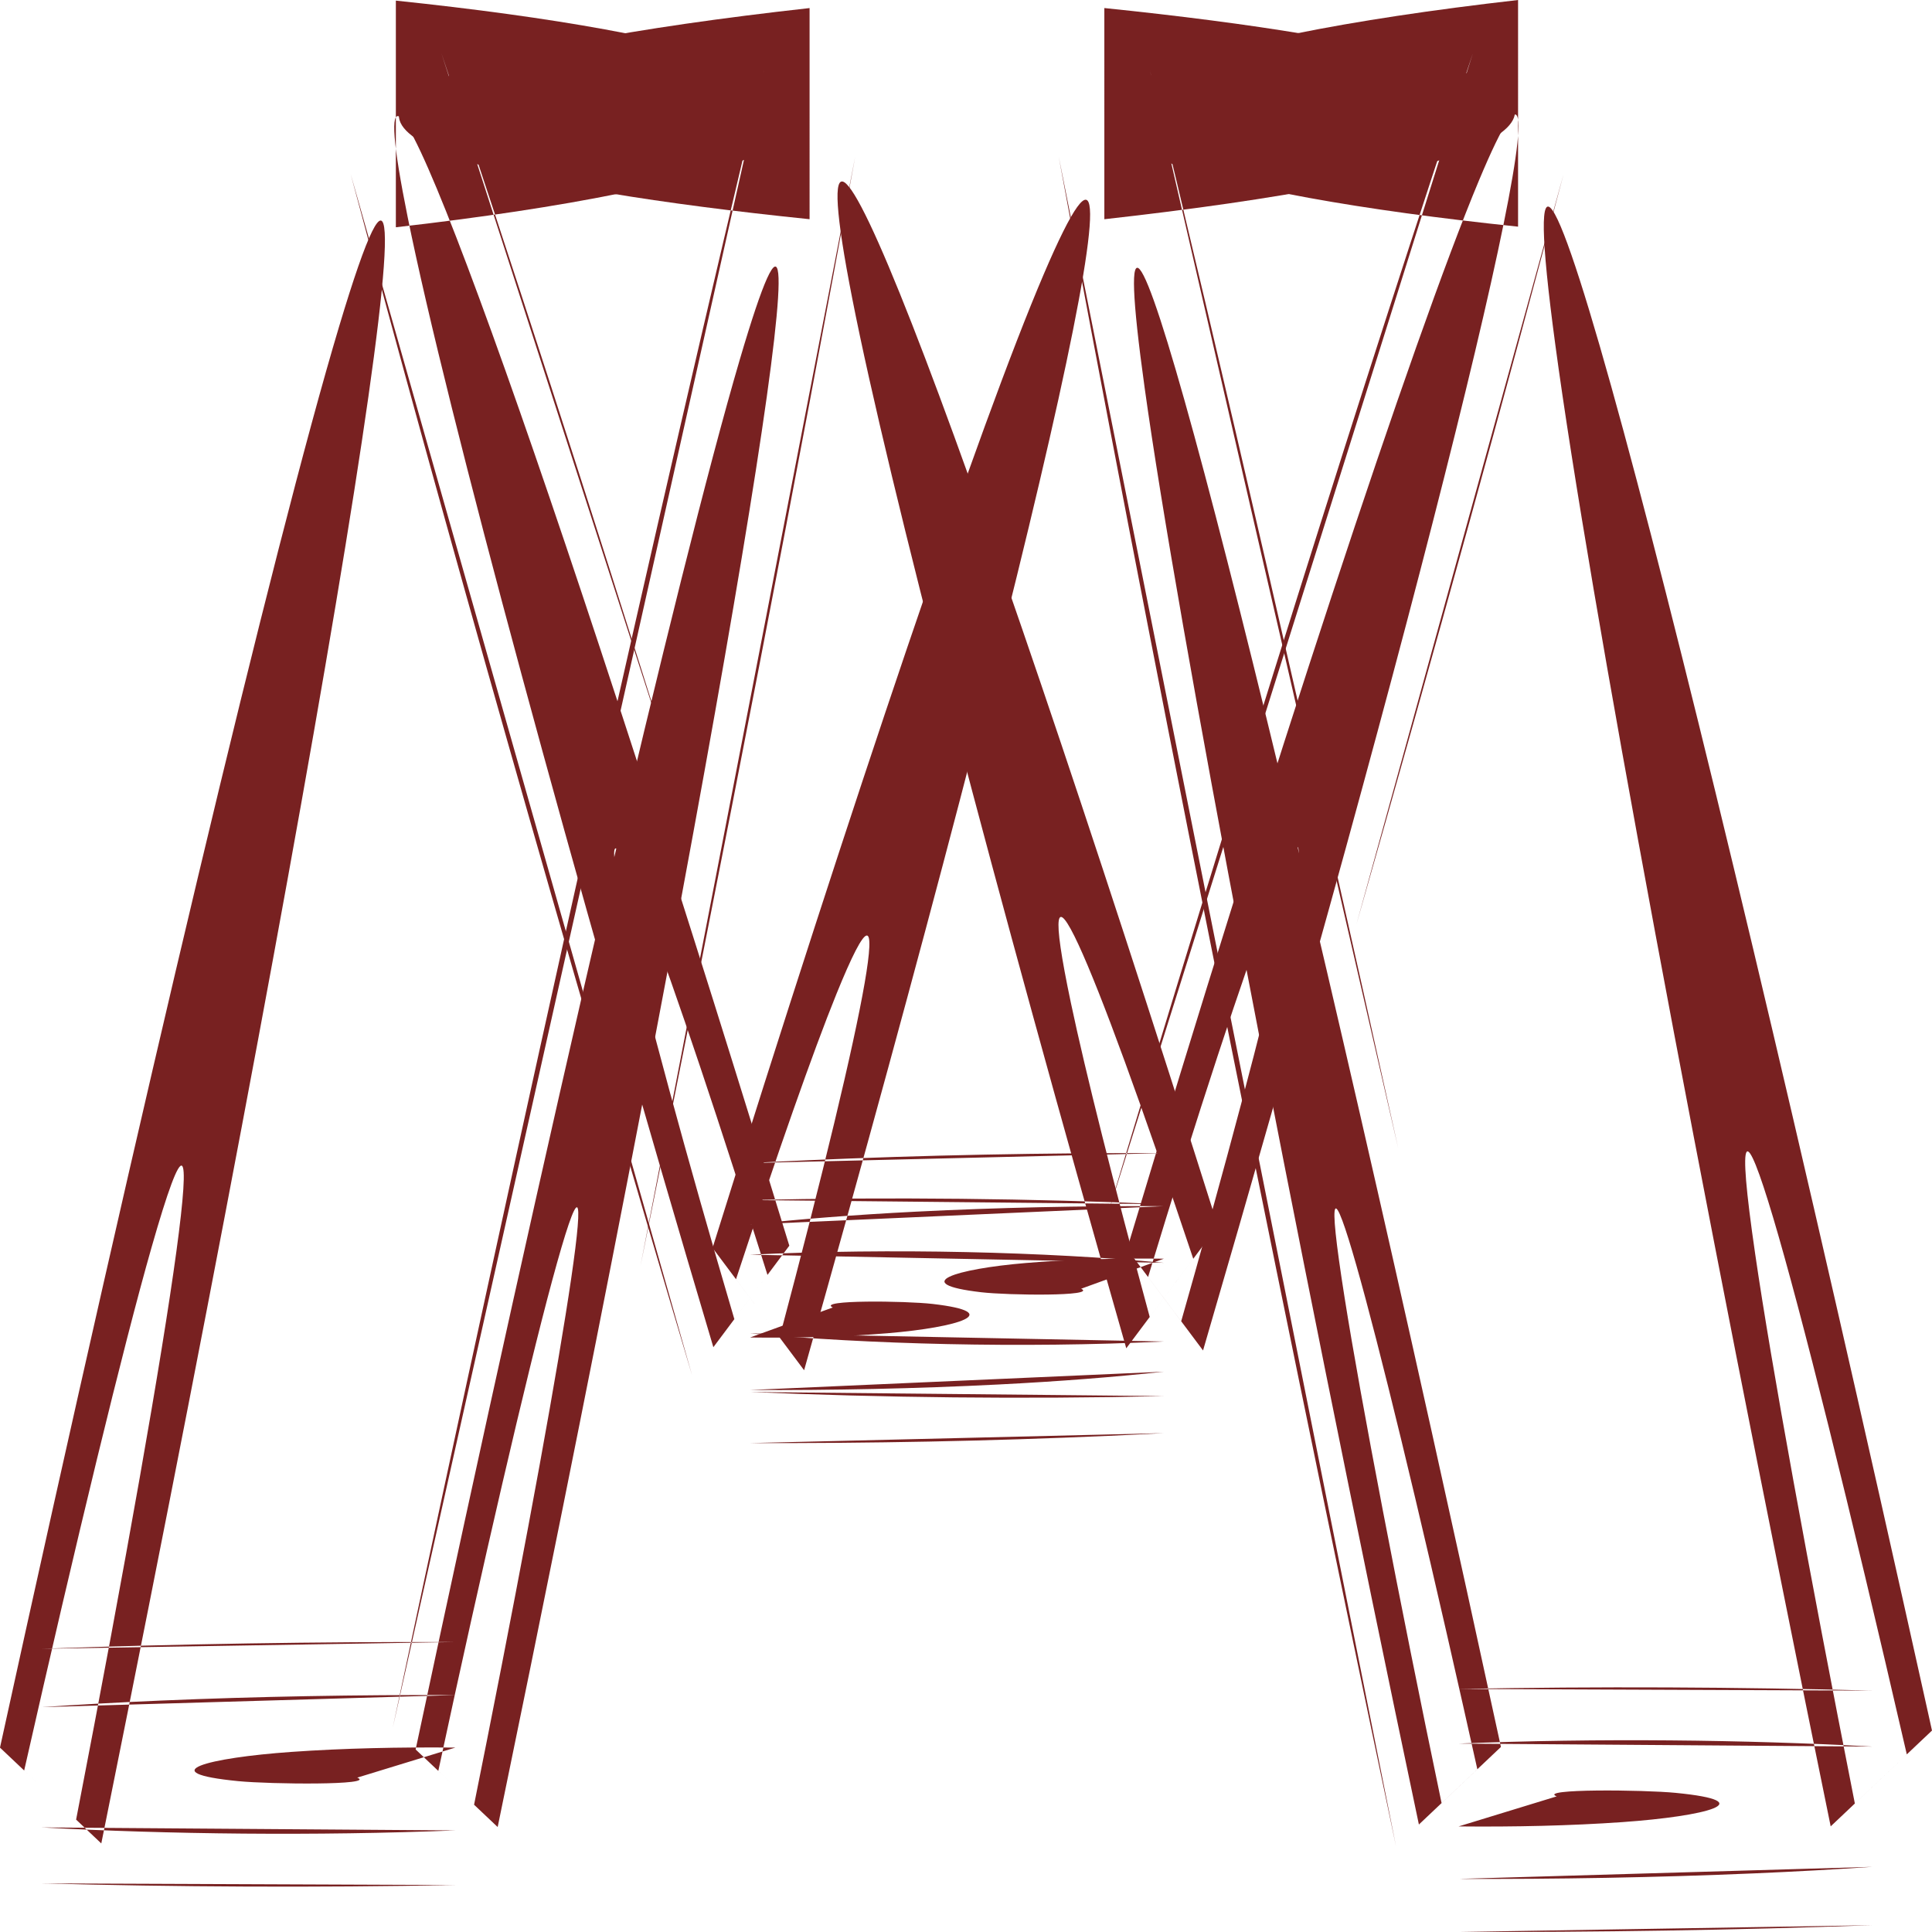
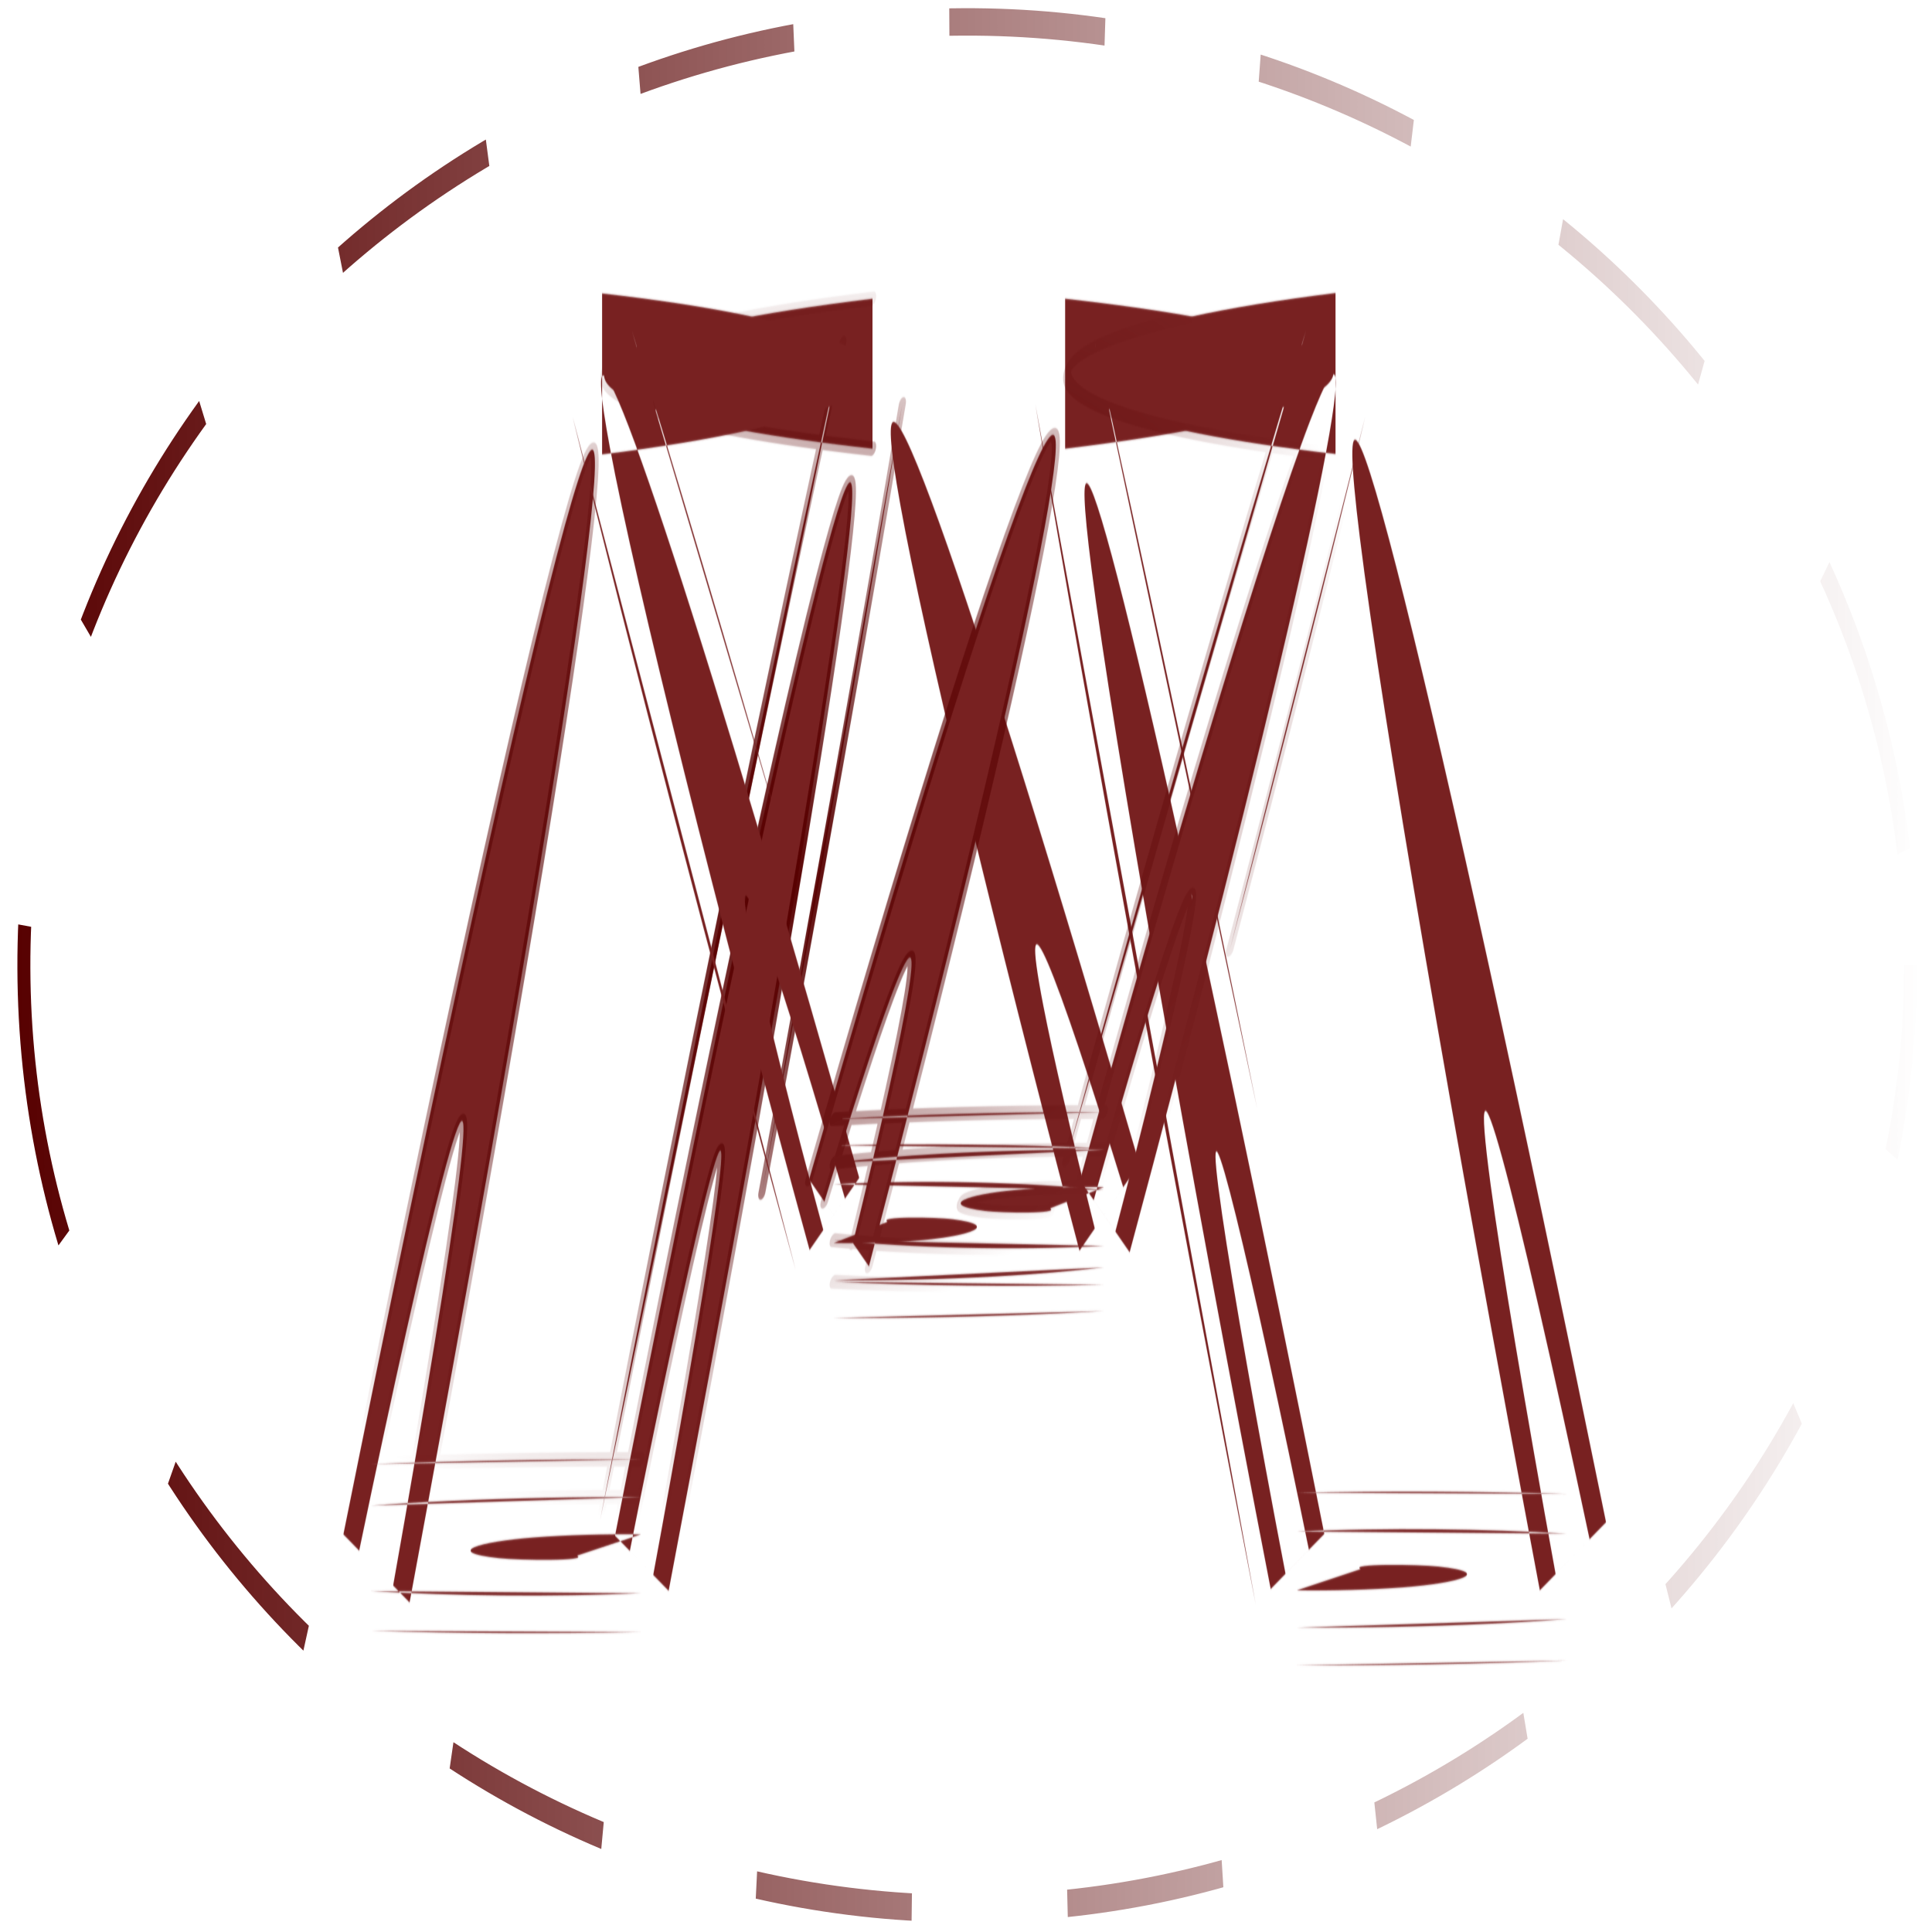
- <svg xmlns="http://www.w3.org/2000/svg" width="512mm" height="512mm" viewBox="0 0 512 512" version="1.1" id="svg5">
+ <svg xmlns="http://www.w3.org/2000/svg" xmlns:xlink="http://www.w3.org/1999/xlink" width="512mm" height="512mm" viewBox="0 0 512 512" version="1.1" id="svg5">
  <defs id="defs2">
-     </defs>
+     <linearGradient id="linearGradient6088">
+       <stop style="stop-color:#570000;stop-opacity:1;" offset="0" id="stop6084" />
+       <stop style="stop-color:#570000;stop-opacity:0;" offset="1" id="stop6086" />
+     </linearGradient>
+     <linearGradient id="linearGradient5742">
+       <stop style="stop-color:#570000;stop-opacity:1;" offset="0" id="stop5738" />
+       <stop style="stop-color:#570000;stop-opacity:0;" offset="1" id="stop5740" />
+     </linearGradient>
+     <linearGradient xlink:href="#linearGradient5742" id="linearGradient5744" x1="52.855" y1="84.771" x2="243.774" y2="84.771" gradientUnits="userSpaceOnUse" />
+     <filter style="color-interpolation-filters:sRGB" id="filter5754" x="-0.004" y="-0.007" width="1.008" height="1.014">
+       <feGaussianBlur stdDeviation="0.078" id="feGaussianBlur5756" />
+     </filter>
+     <radialGradient xlink:href="#linearGradient6088" id="radialGradient6090" cx="92.938" cy="73.251" fx="92.938" fy="73.251" r="97.16" gradientTransform="matrix(1,0,0,0.4762106,0,38.36817)" gradientUnits="userSpaceOnUse" />
+   </defs>
  <g id="layer1">
    <g id="g700" style="fill:#808000" transform="matrix(2.655417,0,0,5.612541,-137.5095,-220.1877)">
-       <g id="g911" transform="translate(55.25284,11.60138)" style="fill:#782121">
-         <path id="rect401" style="fill:#782121;fill-rule:evenodd;stroke-width:0.277" transform="matrix(1,0,-0.4084237,0.9127925,0,0)" d="m 82.105,122.224 c 2.107,0.4 -8.526,0.345 -11.8,0.182 -8.876,-0.441 -3.557,-1.207 4.698,-1.513 5.063,-0.188 10.706,-0.252 16.255,-0.223 m -1.206,1.206 c 0.057,-10.578 0.458,-20.537 1.001,-25.338 1.213,-10.725 2.667,2.403 3.207,23.76 0.028,1.104 0.053,2.214 0.076,3.328 m -1.329,1.329 c -13.813,0.291 -28.61,0.2 -41.352,-0.155 M 48.712,121.855 c 0.343,-12.011 0.931,-21.909 1.66,-27.05 1.705,-12.023 3.612,2.665 4.562,29.591 m -5.818,-5.818 c 3.663,-0.133 7.582,-0.247 11.718,-0.339 9.601,-0.214 19.532,-0.303 29.315,-0.285 m -2.813,2.813 c 0.06,-31.715 1.252,-60.952 2.984,-71.882 2.67,-16.847 5.64,12.179 6.595,59.413 0.111,5.464 0.192,10.973 0.247,16.482 m -3,3 c -13.895,0.138 -27.931,0.101 -41.324,-0.086 m -7.022,-7.022 c 0.471,-33.521 1.894,-62.143 3.821,-73.521 3.394,-20.043 7.131,17.042 8.29,77.239 0.008,0.412 0.016,0.825 0.023,1.238 M 47.883,115.56 c 13.565,-0.256 27.445,-0.367 41.146,-0.35 m -4.436,4.436 c 0.041,-32.244 0.794,-62.913 2.036,-85.73 m 7.693,7.693 C 78.936,40.808 66.656,39.802 59.221,38.653 40.707,35.789 55.117,32.738 89.861,30.687 m 7.692,7.692 c 0.891,15.82 1.593,35.323 2.008,57.398" />
-         <path id="rect401-3" style="fill:#782121;fill-rule:evenodd;stroke-width:0.277" transform="matrix(-1,0,0.4084237,0.9127925,0,0)" d="m -101.573,123.194 c 1.78,-0.4 -8.807,-0.345 -11.948,-0.182 -8.516,0.441 -2.571,1.207 5.934,1.513 5.217,0.188 10.912,0.252 16.437,0.223 m 1.206,-1.206 c -0.057,-10.624 -0.458,-20.911 -1.001,-26.156 -1.213,-11.715 -2.667,0.225 -3.207,21.141 -0.028,1.081 -0.053,2.17 -0.076,3.265 m 1.329,-1.329 c -14.05,-0.291 -28.773,-0.2 -41.225,0.155 m 2.944,2.944 c -0.343,-12.291 -0.931,-22.669 -1.66,-28.406 -1.705,-13.415 -3.612,-0.285 -4.562,25.865 m 5.818,5.818 c 3.772,0.133 7.783,0.247 11.996,0.339 9.776,0.214 19.78,0.303 29.548,0.285 m 2.813,-2.813 c -0.06,-31.764 -1.252,-61.975 -2.984,-74.32 -2.67,-19.028 -5.64,7.572 -6.595,54.026 -0.111,5.374 -0.192,10.816 -0.247,16.281 m 3,-3 c -14.008,-0.138 -28.013,-0.101 -41.254,0.086 m 7.022,7.022 c -0.471,-33.906 -1.894,-63.69 -3.821,-76.643 -3.394,-22.816 -7.131,11.217 -8.29,70.468 -0.008,0.406 -0.016,0.812 -0.023,1.219 m 10.069,10.069 c 13.774,0.256 27.745,0.367 41.431,0.35 m 4.436,-4.436 c -0.041,-32.278 -0.794,-63.562 -2.036,-87.393 m -7.693,-7.693 c -14.731,0.802 -26.19,1.808 -32.686,2.958 -16.175,2.863 0.728,5.915 37.147,7.966 m -7.692,-7.692 c -0.891,15.093 -1.593,34.022 -2.008,55.757" />
-         <path id="rect612" style="fill:#782121;fill-rule:evenodd;stroke-width:0.242" transform="matrix(-1,0,0.5343311,0.8452753,0,0)" d="m -23.15,105.724 c 1.402,-0.432 -7.481,-0.372 -10.083,-0.197 -7.052,0.476 -1.879,1.303 5.34,1.634 4.435,0.203 9.244,0.273 13.888,0.24 m 1.025,-1.025 c -0.062,-8.932 -0.495,-17.658 -1.081,-22.188 -1.309,-10.127 -2.88,-0.435 -3.463,17.014 -0.03,0.894 -0.057,1.796 -0.082,2.702 m 1.129,-1.129 c -14.442,-0.382 -29.592,-0.155 -41.046,0.454 m 3.024,3.024 c -0.375,-7.452 -0.895,-13.658 -1.506,-17.533 -1.65,-10.463 -3.477,-3.038 -4.576,14.283 m 6.307,6.307 c 5.026,0.299 10.725,0.544 16.917,0.717 8.273,0.231 16.708,0.328 24.919,0.307 m 2.391,-2.391 c -0.065,-26.696 -1.353,-52.348 -3.223,-63.123 -2.883,-16.613 -6.09,5.044 -7.122,43.854 -0.119,4.482 -0.207,9.028 -0.266,13.599 m 2.55,-2.55 C -32.255,99.545 -46.34,99.638 -59.273,99.954 m 8.049,8.049 c -0.615,-25.836 -2.07,-48.202 -3.988,-58.649 -3.528,-19.219 -7.399,5.753 -8.8,51.816 m 11.573,11.573 c 1.846,0.054 3.72,0.105 5.62,0.152 11.982,0.295 24.116,0.422 35.965,0.403 m 3.771,-3.771 c 0,0 0,-1e-5 0,-1e-5 -0.04,-24.203 -0.691,-47.871 -1.784,-67.118 m -9.687,-9.687 c -15.267,0.923 -27.044,2.16 -33.099,3.609 -13.83,3.309 4.229,6.852 39.864,9.052 m -9.74,-9.74 c -0.749,11.324 -1.342,24.848 -1.718,40.075" />
-         <path id="rect614" style="fill:#782121;fill-rule:evenodd;stroke-width:0.242" transform="matrix(1,0,-0.5343311,0.8452753,0,0)" d="m 160.364,104.676 c 1.864,0.432 -7.083,0.372 -9.872,0.197 -7.561,-0.476 -3.271,-1.303 3.594,-1.634 4.218,-0.203 8.953,-0.273 13.631,-0.24 m -1.025,1.025 c 0.062,-8.866 0.495,-17.129 1.081,-21.033 1.309,-8.728 2.88,2.643 3.463,20.715 0.03,0.926 0.057,1.857 0.082,2.79 m -1.129,1.129 c -14.034,0.382 -29.427,0.155 -41.531,-0.454 m -3.024,-3.024 c 0.375,-7.052 0.895,-12.702 1.506,-15.924 1.65,-8.699 3.477,0.678 4.576,19.173 m -6.307,-6.307 c 4.707,-0.299 10.144,-0.544 16.151,-0.717 8.026,-0.231 16.358,-0.328 24.59,-0.307 m -2.391,2.391 c 0.065,-26.626 1.353,-50.902 3.223,-59.679 2.883,-13.532 6.09,11.552 7.122,51.465 0.119,4.609 0.207,9.25 0.266,13.883 m -2.55,2.55 c -13.956,0.179 -28.142,0.086 -41.412,-0.23 m -8.049,-8.049 c 0.615,-25.179 2.07,-45.989 3.988,-54.387 3.528,-15.448 7.399,13.66 8.8,61.221 M 123.574,97.657 c 1.788,-0.054 3.608,-0.105 5.458,-0.152 11.667,-0.295 23.665,-0.422 35.534,-0.403 m -3.771,3.771 c 0,0 0,0 0,-1e-5 0.04,-24.16 0.691,-47.132 1.784,-65.211 m 9.687,9.687 C 156.013,44.426 142.914,43.189 135.311,41.74 117.945,38.431 132.218,34.888 165.501,32.688 m 9.74,9.74 c 0.749,12.124 1.342,26.282 1.718,41.912" />
+       <g id="g911" transform="matrix(0.6535568,0,0,0.7103487,88.32083,33.43876)" style="fill:#782121;stroke:url(#radialGradient6090);filter:url(#filter5754);stroke-width:1;stroke-miterlimit:4;stroke-dasharray:none;stroke-dashoffset:0;stroke-linejoin:miter;stroke-linecap:round;paint-order:fill markers stroke;stroke-opacity:1">
+         <path id="rect401" style="fill:#782121;fill-rule:evenodd;stroke-width:1.047;stroke:url(#radialGradient6090);stroke-miterlimit:4;stroke-dasharray:none;stroke-dashoffset:0;stroke-linejoin:miter;stroke-linecap:round;paint-order:fill markers stroke;stroke-opacity:1" transform="matrix(1,0,-0.4084237,0.9127925,0,0)" d="m 82.105,122.224 c 2.107,0.4 -8.526,0.345 -11.8,0.182 -8.876,-0.441 -3.557,-1.207 4.698,-1.513 5.063,-0.188 10.706,-0.252 16.255,-0.223 m -1.206,1.206 c 0.057,-10.578 0.458,-20.537 1.001,-25.338 1.213,-10.725 2.667,2.403 3.207,23.76 0.028,1.104 0.053,2.214 0.076,3.328 m -1.329,1.329 c -13.813,0.291 -28.61,0.2 -41.352,-0.155 M 48.712,121.855 c 0.343,-12.011 0.931,-21.909 1.66,-27.05 1.705,-12.023 3.612,2.665 4.562,29.591 m -5.818,-5.818 c 3.663,-0.133 7.582,-0.247 11.718,-0.339 9.601,-0.214 19.532,-0.303 29.315,-0.285 m -2.813,2.813 c 0.06,-31.715 1.252,-60.952 2.984,-71.882 2.67,-16.847 5.64,12.179 6.595,59.413 0.111,5.464 0.192,10.973 0.247,16.482 m -3,3 c -13.895,0.138 -27.931,0.101 -41.324,-0.086 m -7.022,-7.022 c 0.471,-33.521 1.894,-62.143 3.821,-73.521 3.394,-20.043 7.131,17.042 8.29,77.239 0.008,0.412 0.016,0.825 0.023,1.238 M 47.883,115.56 c 13.565,-0.256 27.445,-0.367 41.146,-0.35 m -4.436,4.436 c 0.041,-32.244 0.794,-62.913 2.036,-85.73 m 7.693,7.693 C 78.936,40.808 66.656,39.802 59.221,38.653 40.707,35.789 55.117,32.738 89.861,30.687 m 7.692,7.692 c 0.891,15.82 1.593,35.323 2.008,57.398" />
+         <path id="rect401-3" style="fill:#782121;fill-rule:evenodd;stroke-width:1.047;stroke:url(#radialGradient6090);stroke-miterlimit:4;stroke-dasharray:none;stroke-dashoffset:0;stroke-linejoin:miter;stroke-linecap:round;paint-order:fill markers stroke;stroke-opacity:1" transform="matrix(-1,0,0.4084237,0.9127925,0,0)" d="m -101.573,123.194 c 1.78,-0.4 -8.807,-0.345 -11.948,-0.182 -8.516,0.441 -2.571,1.207 5.934,1.513 5.217,0.188 10.912,0.252 16.437,0.223 m 1.206,-1.206 c -0.057,-10.624 -0.458,-20.911 -1.001,-26.156 -1.213,-11.715 -2.667,0.225 -3.207,21.141 -0.028,1.081 -0.053,2.17 -0.076,3.265 m 1.329,-1.329 c -14.05,-0.291 -28.773,-0.2 -41.225,0.155 m 2.944,2.944 c -0.343,-12.291 -0.931,-22.669 -1.66,-28.406 -1.705,-13.415 -3.612,-0.285 -4.562,25.865 m 5.818,5.818 c 3.772,0.133 7.783,0.247 11.996,0.339 9.776,0.214 19.78,0.303 29.548,0.285 m 2.813,-2.813 c -0.06,-31.764 -1.252,-61.975 -2.984,-74.32 -2.67,-19.028 -5.64,7.572 -6.595,54.026 -0.111,5.374 -0.192,10.816 -0.247,16.281 m 3,-3 c -14.008,-0.138 -28.013,-0.101 -41.254,0.086 m 7.022,7.022 c -0.471,-33.906 -1.894,-63.69 -3.821,-76.643 -3.394,-22.816 -7.131,11.217 -8.29,70.468 -0.008,0.406 -0.016,0.812 -0.023,1.219 m 10.069,10.069 c 13.774,0.256 27.745,0.367 41.431,0.35 m 4.436,-4.436 c -0.041,-32.278 -0.794,-63.562 -2.036,-87.393 m -7.693,-7.693 c -14.731,0.802 -26.19,1.808 -32.686,2.958 -16.175,2.863 0.728,5.915 37.147,7.966 m -7.692,-7.692 c -0.891,15.093 -1.593,34.022 -2.008,55.757" />
+         <path id="rect612" style="fill:#782121;fill-rule:evenodd;stroke-width:1.088;stroke:url(#radialGradient6090);stroke-miterlimit:4;stroke-dasharray:none;stroke-dashoffset:0;stroke-linejoin:miter;stroke-linecap:round;paint-order:fill markers stroke;stroke-opacity:1" transform="matrix(-1,0,0.5343311,0.8452753,0,0)" d="m -23.15,105.724 c 1.402,-0.432 -7.481,-0.372 -10.083,-0.197 -7.052,0.476 -1.879,1.303 5.34,1.634 4.435,0.203 9.244,0.273 13.888,0.24 m 1.025,-1.025 c -0.062,-8.932 -0.495,-17.658 -1.081,-22.188 -1.309,-10.127 -2.88,-0.435 -3.463,17.014 -0.03,0.894 -0.057,1.796 -0.082,2.702 m 1.129,-1.129 c -14.442,-0.382 -29.592,-0.155 -41.046,0.454 m 3.024,3.024 c -0.375,-7.452 -0.895,-13.658 -1.506,-17.533 -1.65,-10.463 -3.477,-3.038 -4.576,14.283 m 6.307,6.307 c 5.026,0.299 10.725,0.544 16.917,0.717 8.273,0.231 16.708,0.328 24.919,0.307 m 2.391,-2.391 c -0.065,-26.696 -1.353,-52.348 -3.223,-63.123 -2.883,-16.613 -6.09,5.044 -7.122,43.854 -0.119,4.482 -0.207,9.028 -0.266,13.599 m 2.55,-2.55 C -32.255,99.545 -46.34,99.638 -59.273,99.954 m 8.049,8.049 c -0.615,-25.836 -2.07,-48.202 -3.988,-58.649 -3.528,-19.219 -7.399,5.753 -8.8,51.816 m 11.573,11.573 c 1.846,0.054 3.72,0.105 5.62,0.152 11.982,0.295 24.116,0.422 35.965,0.403 m 3.771,-3.771 c 0,0 0,-1e-5 0,-1e-5 -0.04,-24.203 -0.691,-47.871 -1.784,-67.118 m -9.687,-9.687 c -15.267,0.923 -27.044,2.16 -33.099,3.609 -13.83,3.309 4.229,6.852 39.864,9.052 m -9.74,-9.74 c -0.749,11.324 -1.342,24.848 -1.718,40.075" />
+         <path id="rect614" style="fill:#782121;fill-rule:evenodd;stroke-width:1.088;stroke:url(#radialGradient6090);stroke-miterlimit:4;stroke-dasharray:none;stroke-dashoffset:0;stroke-linejoin:miter;stroke-linecap:round;paint-order:fill markers stroke;stroke-opacity:1" transform="matrix(1,0,-0.5343311,0.8452753,0,0)" d="m 160.364,104.676 c 1.864,0.432 -7.083,0.372 -9.872,0.197 -7.561,-0.476 -3.271,-1.303 3.594,-1.634 4.218,-0.203 8.953,-0.273 13.631,-0.24 m -1.025,1.025 c 0.062,-8.866 0.495,-17.129 1.081,-21.033 1.309,-8.728 2.88,2.643 3.463,20.715 0.03,0.926 0.057,1.857 0.082,2.79 m -1.129,1.129 c -14.034,0.382 -29.427,0.155 -41.531,-0.454 m -3.024,-3.024 c 0.375,-7.052 0.895,-12.702 1.506,-15.924 1.65,-8.699 3.477,0.678 4.576,19.173 m -6.307,-6.307 c 4.707,-0.299 10.144,-0.544 16.151,-0.717 8.026,-0.231 16.358,-0.328 24.59,-0.307 m -2.391,2.391 c 0.065,-26.626 1.353,-50.902 3.223,-59.679 2.883,-13.532 6.09,11.552 7.122,51.465 0.119,4.609 0.207,9.25 0.266,13.883 m -2.55,2.55 c -13.956,0.179 -28.142,0.086 -41.412,-0.23 m -8.049,-8.049 c 0.615,-25.179 2.07,-45.989 3.988,-54.387 3.528,-15.448 7.399,13.66 8.8,61.221 M 123.574,97.657 c 1.788,-0.054 3.608,-0.105 5.458,-0.152 11.667,-0.295 23.665,-0.422 35.534,-0.403 m -3.771,3.771 c 0,0 0,0 0,-1e-5 0.04,-24.16 0.691,-47.132 1.784,-65.211 m 9.687,9.687 C 156.013,44.426 142.914,43.189 135.311,41.74 117.945,38.431 132.218,34.888 165.501,32.688 m 9.74,9.74 c 0.749,12.124 1.342,26.282 1.718,41.912" />
      </g>
+       <path style="fill:none;stroke:url(#linearGradient5744);stroke-opacity:1;stroke-width:1.295;stroke-miterlimit:4;stroke-dasharray:15.542, 15.542;stroke-dashoffset:6.346;stroke-linejoin:round" id="path876" d="M 242.462,84.809 A 94.147,44.543 0 0 1 148.466,129.352 94.147,44.543 0 0 1 54.168,84.952 94.147,44.543 0 0 1 147.861,40.266 94.147,44.543 0 0 1 242.46,84.523" />
    </g>
  </g>
</svg>
